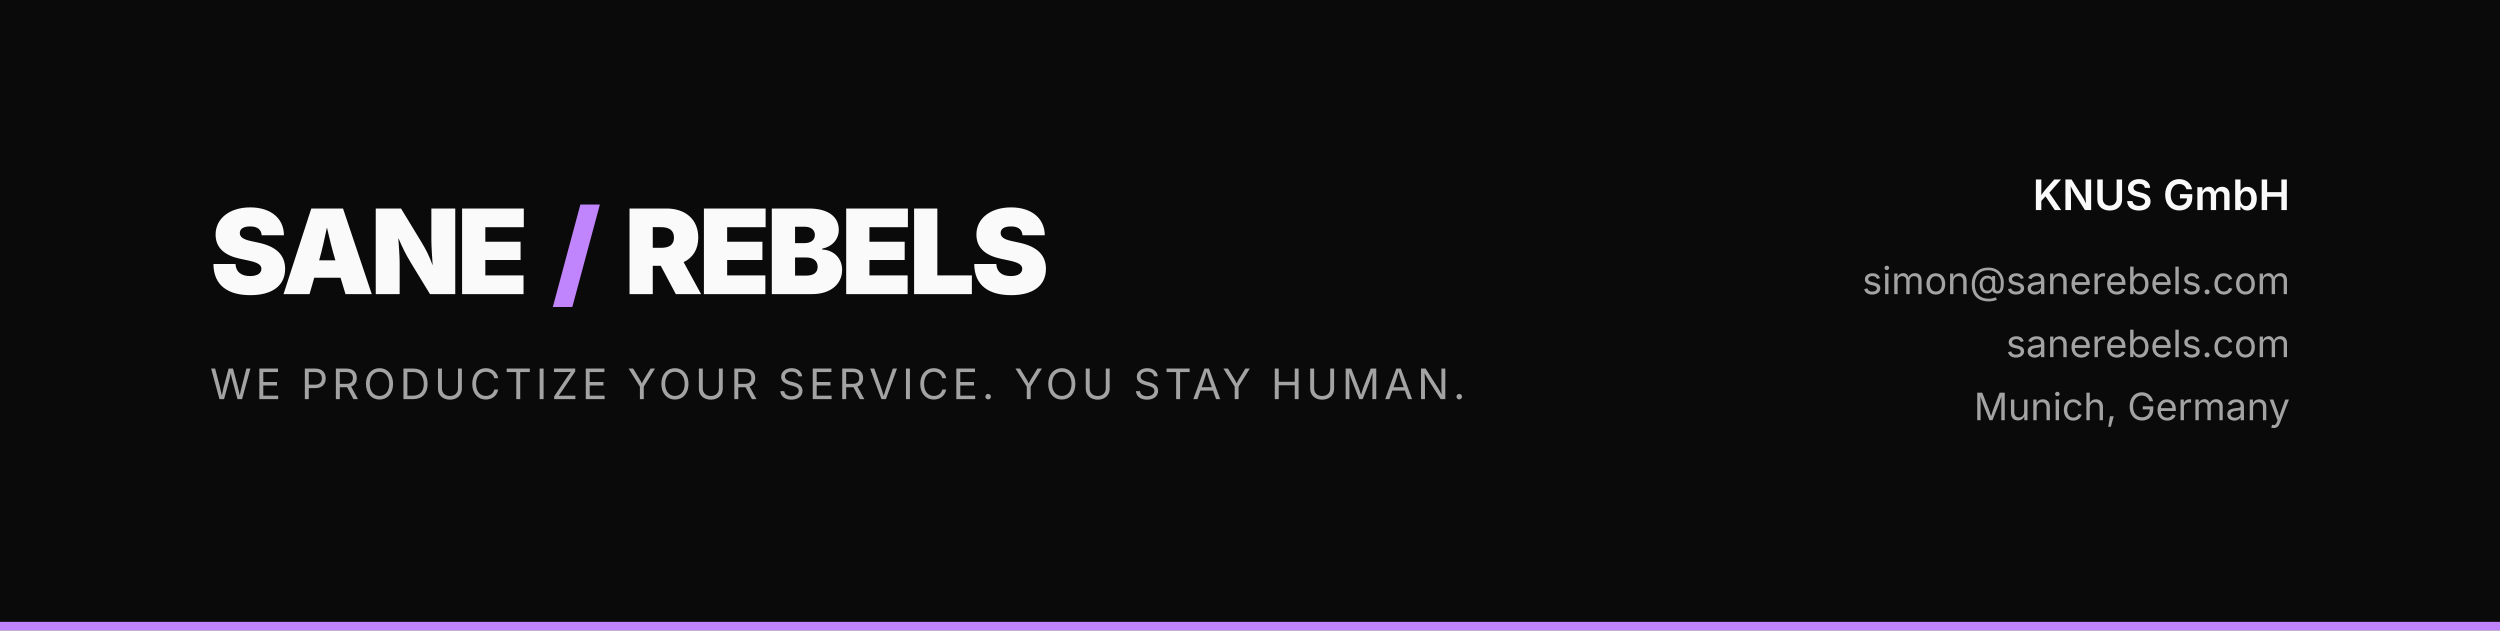
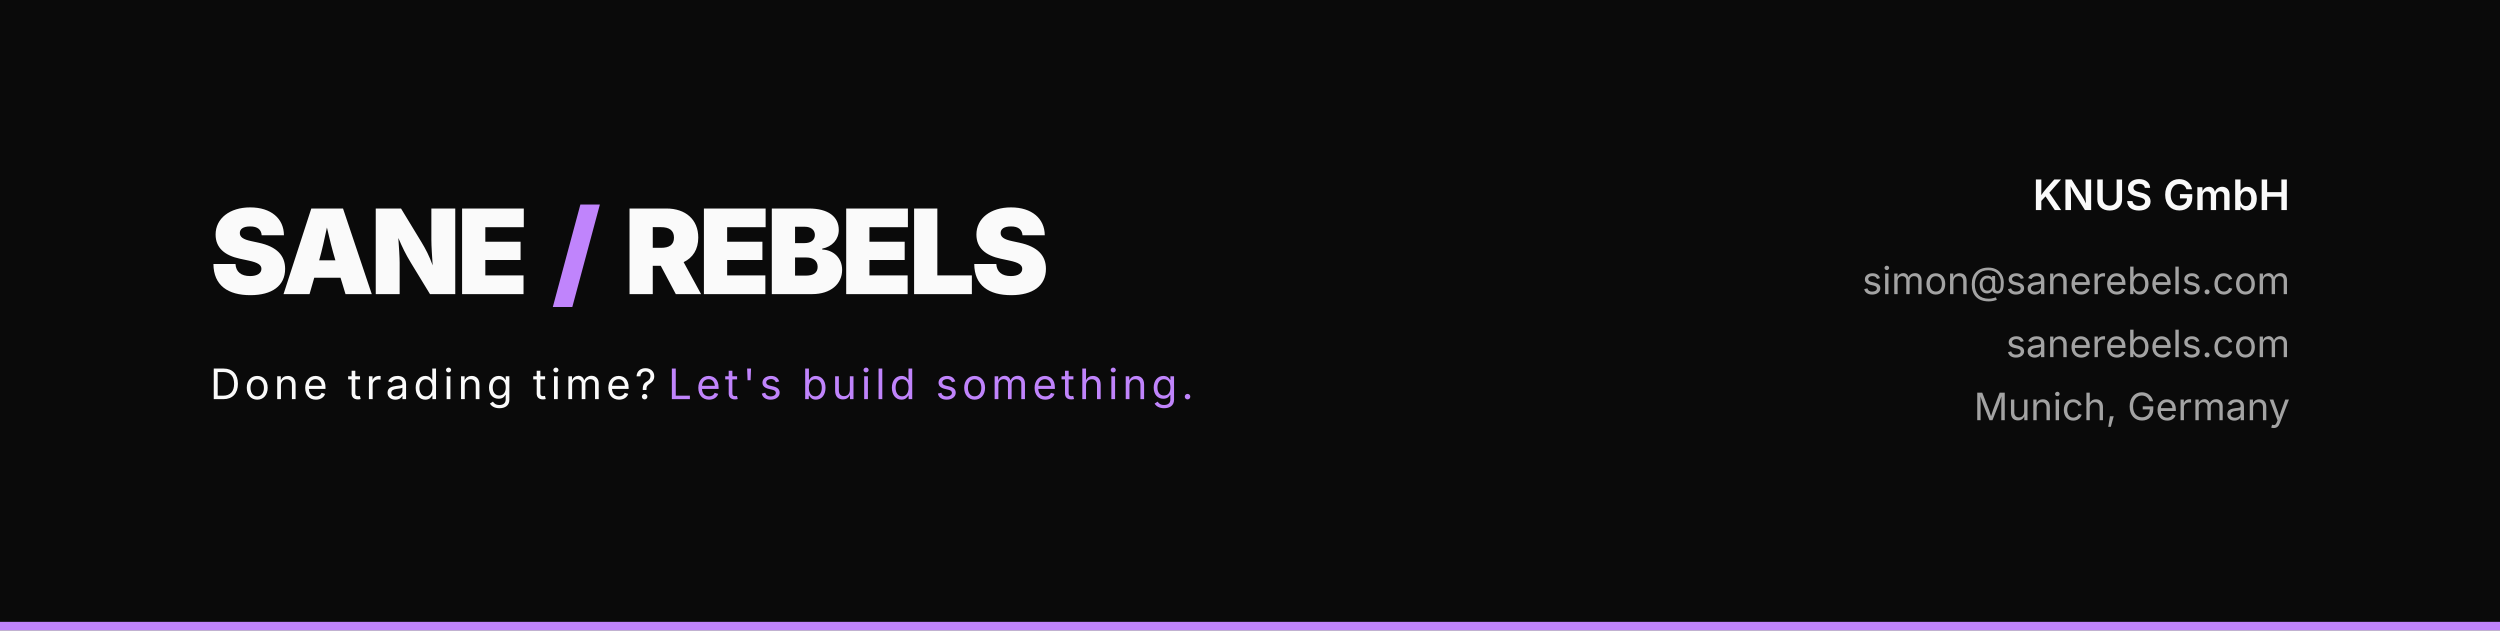
<svg xmlns="http://www.w3.org/2000/svg" width="595" height="150" viewBox="0 0 595 150" fill="none">
  <rect width="595" height="150" fill="#0a0a0a" />
  <text x="50" y="70" font-family="system-ui, -apple-system, 'Segoe UI', sans-serif" font-size="28" font-weight="900" letter-spacing="-1">
    <tspan fill="#fafafa">SANE</tspan>
    <tspan fill="#c084fc">/</tspan>
    <tspan fill="#fafafa">REBELS</tspan>
  </text>
-   <text x="50" y="95" font-family="system-ui, -apple-system, 'Segoe UI', sans-serif" font-size="10" fill="#a3a3a3" letter-spacing="1">
-     WE PRODUCTIZE YOUR SERVICE. YOU STAY HUMAN.
+   <text x="50" y="95" font-family="system-ui, -apple-system, 'Segoe UI', sans-serif" font-size="10" letter-spacing="1">
+     <tspan fill="#fafafa">Done trading time?</tspan>
+     <tspan fill="#c084fc"> Let's build something.</tspan>
  </text>
  <text x="545" y="50" font-family="system-ui, -apple-system, 'Segoe UI', sans-serif" font-size="10" text-anchor="end" fill="#fafafa" font-weight="600">
    KNUS GmbH
  </text>
  <text x="545" y="70" font-family="system-ui, -apple-system, 'Segoe UI', sans-serif" font-size="9" text-anchor="end" fill="#a3a3a3">
    simon@sanerebels.com
  </text>
  <text x="545" y="85" font-family="system-ui, -apple-system, 'Segoe UI', sans-serif" font-size="9" text-anchor="end" fill="#a3a3a3">
    sanerebels.com
  </text>
  <text x="545" y="100" font-family="system-ui, -apple-system, 'Segoe UI', sans-serif" font-size="9" text-anchor="end" fill="#a3a3a3">
    Munich, Germany
  </text>
  <rect x="0" y="148" width="595" height="2" fill="#c084fc" />
</svg>
